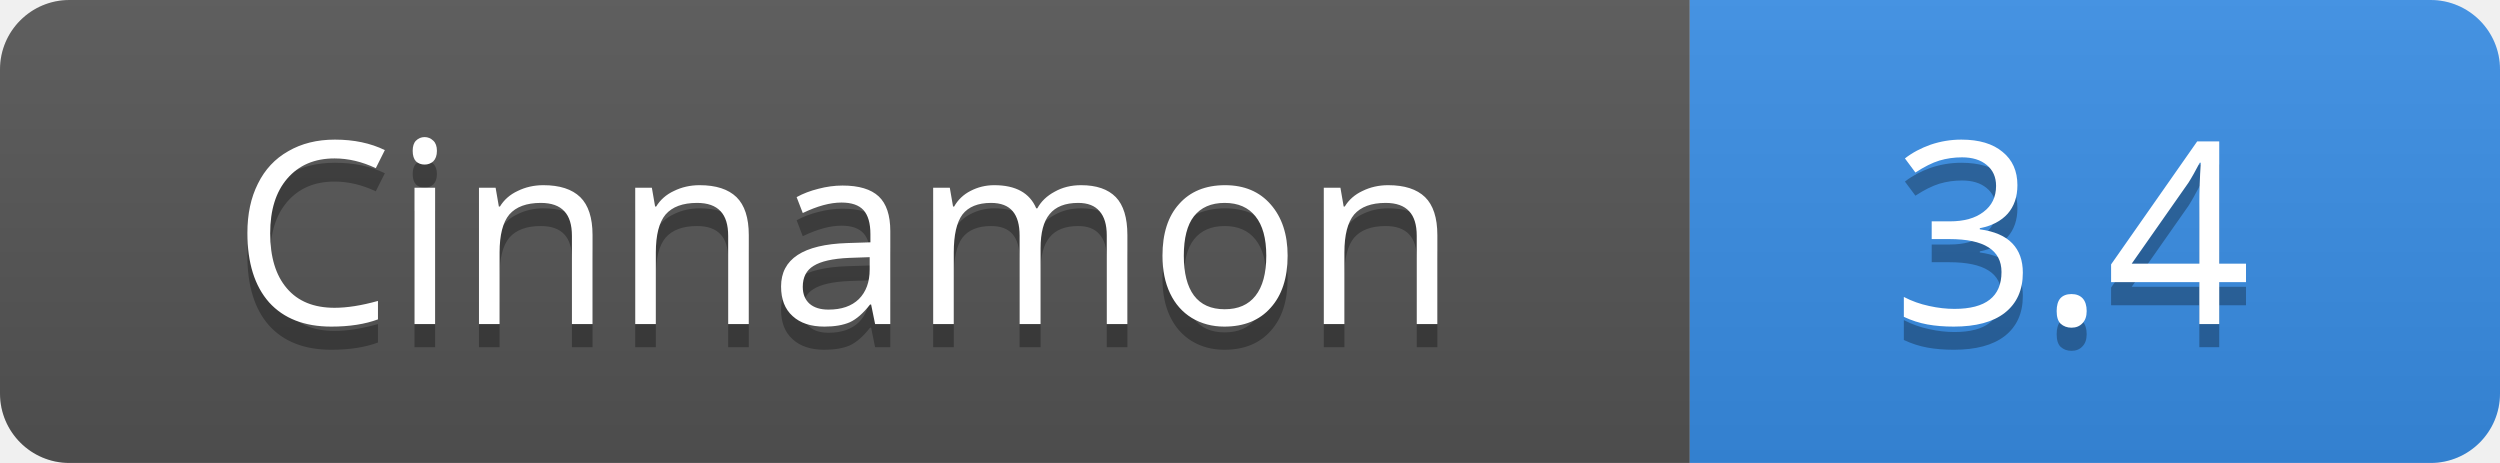
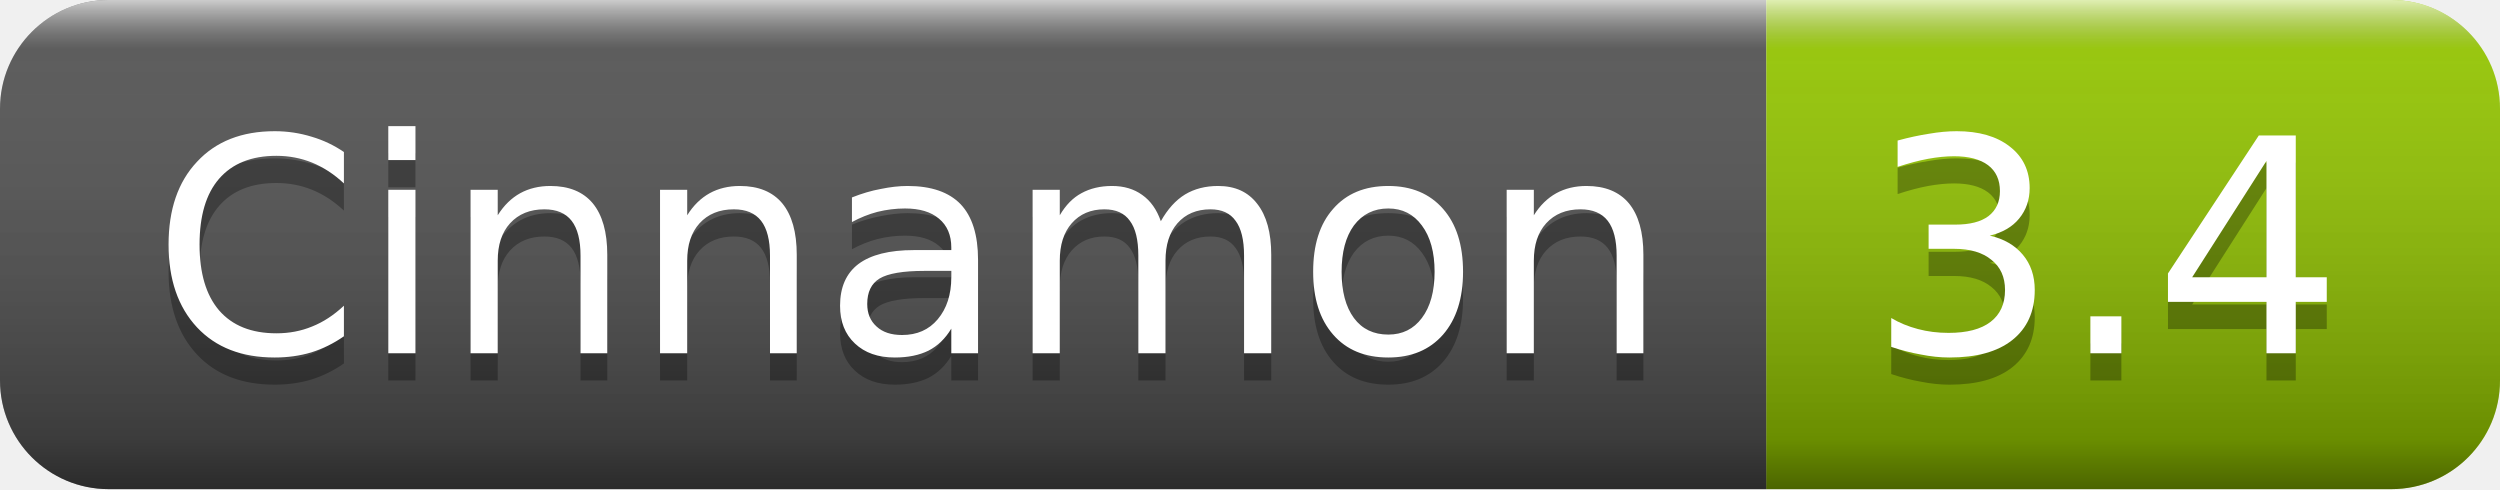
- <svg xmlns="http://www.w3.org/2000/svg" width="108" height="20">
+ <svg xmlns="http://www.w3.org/2000/svg" width="92" height="18">
  <linearGradient id="b" x2="0" y2="100%">
-     <stop offset="0" stop-color="#bbb" stop-opacity=".1" />
-     <stop offset="1" stop-opacity=".1" />
+     <stop offset="0" stop-color="#fff" stop-opacity=".7" />
+     <stop offset=".1" stop-color="#aaa" stop-opacity=".1" />
+     <stop offset=".9" stop-opacity=".3" />
+     <stop offset="1" stop-opacity=".5" />
  </linearGradient>
  <clipPath id="a">
-     <rect width="108" height="20" rx="3" fill="#fff" />
+     <rect width="92" height="18" rx="4" fill="#fff" />
  </clipPath>
  <g clip-path="url(#a)">
-     <path fill="#555" d="M0 0h73v20H0z" />
-     <path fill="#398ee7" d="M73 0h35v20H73z" />
-     <path fill="url(#b)" d="M0 0h108v20H0z" />
+     <path fill="#555" d="M0 0h65v18H0z" />
+     <path fill="#97CA00" d="M65 0h27v18H65z" />
+     <path fill="url(#b)" d="M0 0h92v18H0z" />
  </g>
-   <g fill="#fff" text-anchor="middle" font-family="Open Sans,DejaVu Sans,Verdana,Geneva,sans-serif" font-size="11">
-     <text x="36.5" y="15" fill="#010101" fill-opacity=".3">Cinnamon</text>
-     <text x="36.5" y="14">Cinnamon</text>
-     <text x="89.5" y="15" fill="#010101" fill-opacity=".3">3.4</text>
-     <text x="89.5" y="14">3.4</text>
+   <g fill="#fff" text-anchor="middle" font-family="DejaVu Sans,Verdana,Geneva,sans-serif" font-size="11">
+     <text x="33.5" y="14" fill="#010101" fill-opacity=".3">Cinnamon</text>
+     <text x="33.5" y="13">Cinnamon</text>
+     <text x="77.5" y="14" fill="#010101" fill-opacity=".3">3.4</text>
+     <text x="77.5" y="13">3.4</text>
  </g>
</svg>
